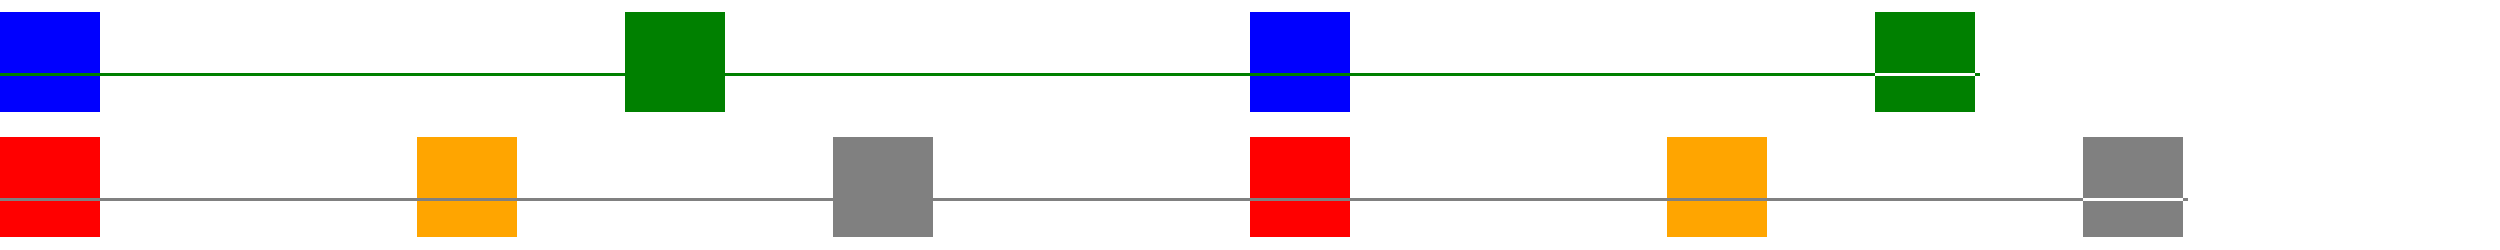
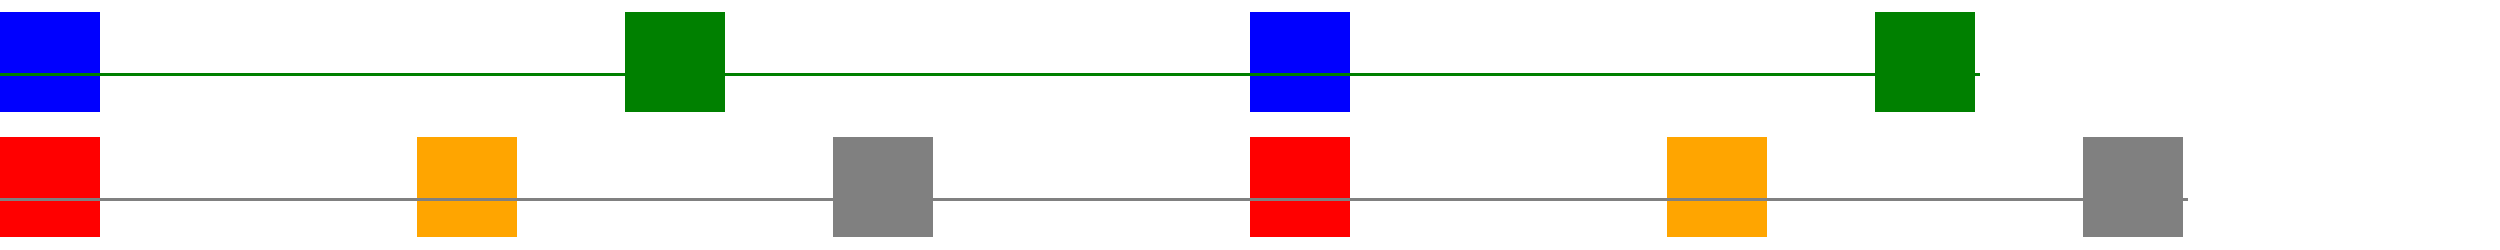
<svg xmlns="http://www.w3.org/2000/svg" width="600pt" height="60pt" viewBox="0 0 600 60" version="1.1" shape-rendering="crispEdges">
-   <g id="surface21">
-     <path style=" stroke:none;fill-rule:nonzero;fill:rgb(0%,0%,100%);fill-opacity:1;" d="M 0 3 L 24 3 L 24 27 L 0 27 Z M 25.199 17.449 L -14232 17.449 L -14232 18.348 L 25.199 18.348 Z M 25.199 17.449 " />
-     <path style=" stroke:none;fill-rule:nonzero;fill:rgb(0%,50.196%,0%);fill-opacity:1;" d="M 150 3 L 174 3 L 174 27 L 150 27 Z M 175.199 17.449 L -14082 17.449 L -14082 18.348 L 175.199 18.348 Z M 175.199 17.449 " />
-     <path style=" stroke:none;fill-rule:nonzero;fill:rgb(0%,0%,100%);fill-opacity:1;" d="M 300 3 L 324 3 L 324 27 L 300 27 Z M 325.199 17.449 L -13932 17.449 L -13932 18.348 L 325.199 18.348 Z M 325.199 17.449 " />
-     <path style=" stroke:none;fill-rule:nonzero;fill:rgb(0%,50.196%,0%);fill-opacity:1;" d="M 450 3 L 474 3 L 474 27 L 450 27 Z M 475.199 17.449 L -13782 17.449 L -13782 18.348 L 475.199 18.348 Z M 475.199 17.449 " />
-     <path style=" stroke:none;fill-rule:nonzero;fill:rgb(100%,0%,0%);fill-opacity:1;" d="M 0 33 L 24 33 L 24 57 L 0 57 Z M 25.199 47.449 L -14282 47.449 L -14282 48.348 L 25.199 48.348 Z M 25.199 47.449 " />
-     <path style=" stroke:none;fill-rule:nonzero;fill:rgb(100%,64.706%,0%);fill-opacity:1;" d="M 100 33 L 124 33 L 124 57 L 100 57 Z M 125.199 47.449 L -14182 47.449 L -14182 48.348 L 125.199 48.348 Z M 125.199 47.449 " />
-     <path style=" stroke:none;fill-rule:nonzero;fill:rgb(50.196%,50.196%,50.196%);fill-opacity:1;" d="M 200 33 L 224 33 L 224 57 L 200 57 Z M 225.199 47.449 L -14082 47.449 L -14082 48.348 L 225.199 48.348 Z M 225.199 47.449 " />
-     <path style=" stroke:none;fill-rule:nonzero;fill:rgb(100%,0%,0%);fill-opacity:1;" d="M 300 33 L 324 33 L 324 57 L 300 57 Z M 325.199 47.449 L -13982 47.449 L -13982 48.348 L 325.199 48.348 Z M 325.199 47.449 " />
-     <path style=" stroke:none;fill-rule:nonzero;fill:rgb(100%,64.706%,0%);fill-opacity:1;" d="M 400 33 L 424 33 L 424 57 L 400 57 Z M 425.199 47.449 L -13882 47.449 L -13882 48.348 L 425.199 48.348 Z M 425.199 47.449 " />
-     <path style=" stroke:none;fill-rule:nonzero;fill:rgb(50.196%,50.196%,50.196%);fill-opacity:1;" d="M 500 33 L 524 33 L 524 57 L 500 57 Z M 525.199 47.449 L -13782 47.449 L -13782 48.348 L 525.199 48.348 Z M 525.199 47.449 " />
+   <g id="surface25">
+     <path style=" stroke:none;fill-rule:nonzero;fill:rgb(0%,0%,100%);fill-opacity:1;" d="M 25.199 17.449 L -14232 17.449 L -14232 18.348 L 25.199 18.348 Z M 25.199 17.449 " />
+     <path style=" stroke:none;fill-rule:nonzero;fill:rgb(0%,0%,100%);fill-opacity:1;" d="M 0 3 L 24 3 L 24 27 L 0 27 Z M 0 3 " />
+     <path style=" stroke:none;fill-rule:nonzero;fill:rgb(0%,50.196%,0%);fill-opacity:1;" d="M 175.199 17.449 L -14082 17.449 L -14082 18.348 L 175.199 18.348 Z M 175.199 17.449 " />
+     <path style=" stroke:none;fill-rule:nonzero;fill:rgb(0%,50.196%,0%);fill-opacity:1;" d="M 150 3 L 174 3 L 174 27 L 150 27 Z M 150 3 " />
+     <path style=" stroke:none;fill-rule:nonzero;fill:rgb(0%,0%,100%);fill-opacity:1;" d="M 325.199 17.449 L -13932 17.449 L -13932 18.348 L 325.199 18.348 Z M 325.199 17.449 " />
+     <path style=" stroke:none;fill-rule:nonzero;fill:rgb(0%,0%,100%);fill-opacity:1;" d="M 300 3 L 324 3 L 324 27 L 300 27 Z M 300 3 " />
+     <path style=" stroke:none;fill-rule:nonzero;fill:rgb(0%,50.196%,0%);fill-opacity:1;" d="M 475.199 17.449 L -13782 17.449 L -13782 18.348 L 475.199 18.348 Z M 475.199 17.449 " />
+     <path style=" stroke:none;fill-rule:nonzero;fill:rgb(0%,50.196%,0%);fill-opacity:1;" d="M 450 3 L 474 3 L 474 27 L 450 27 Z M 450 3 " />
+     <path style=" stroke:none;fill-rule:nonzero;fill:rgb(100%,0%,0%);fill-opacity:1;" d="M 25.199 47.449 L -14282 47.449 L -14282 48.348 L 25.199 48.348 Z M 25.199 47.449 " />
+     <path style=" stroke:none;fill-rule:nonzero;fill:rgb(100%,0%,0%);fill-opacity:1;" d="M 0 33 L 24 33 L 24 57 L 0 57 Z M 0 33 " />
+     <path style=" stroke:none;fill-rule:nonzero;fill:rgb(100%,64.706%,0%);fill-opacity:1;" d="M 125.199 47.449 L -14182 47.449 L -14182 48.348 L 125.199 48.348 Z M 125.199 47.449 " />
+     <path style=" stroke:none;fill-rule:nonzero;fill:rgb(100%,64.706%,0%);fill-opacity:1;" d="M 100 33 L 124 33 L 124 57 L 100 57 Z M 100 33 " />
+     <path style=" stroke:none;fill-rule:nonzero;fill:rgb(50.196%,50.196%,50.196%);fill-opacity:1;" d="M 225.199 47.449 L -14082 47.449 L -14082 48.348 L 225.199 48.348 Z M 225.199 47.449 " />
+     <path style=" stroke:none;fill-rule:nonzero;fill:rgb(50.196%,50.196%,50.196%);fill-opacity:1;" d="M 200 33 L 224 33 L 224 57 L 200 57 Z M 200 33 " />
+     <path style=" stroke:none;fill-rule:nonzero;fill:rgb(100%,0%,0%);fill-opacity:1;" d="M 325.199 47.449 L -13982 47.449 L -13982 48.348 L 325.199 48.348 Z M 325.199 47.449 " />
+     <path style=" stroke:none;fill-rule:nonzero;fill:rgb(100%,0%,0%);fill-opacity:1;" d="M 300 33 L 324 33 L 324 57 L 300 57 Z M 300 33 " />
+     <path style=" stroke:none;fill-rule:nonzero;fill:rgb(100%,64.706%,0%);fill-opacity:1;" d="M 425.199 47.449 L -13882 47.449 L -13882 48.348 L 425.199 48.348 Z M 425.199 47.449 " />
+     <path style=" stroke:none;fill-rule:nonzero;fill:rgb(100%,64.706%,0%);fill-opacity:1;" d="M 400 33 L 424 33 L 424 57 L 400 57 Z M 400 33 " />
+     <path style=" stroke:none;fill-rule:nonzero;fill:rgb(50.196%,50.196%,50.196%);fill-opacity:1;" d="M 525.199 47.449 L -13782 47.449 L -13782 48.348 L 525.199 48.348 Z M 525.199 47.449 " />
+     <path style=" stroke:none;fill-rule:nonzero;fill:rgb(50.196%,50.196%,50.196%);fill-opacity:1;" d="M 500 33 L 524 33 L 524 57 L 500 57 Z M 500 33 " />
  </g>
</svg>
